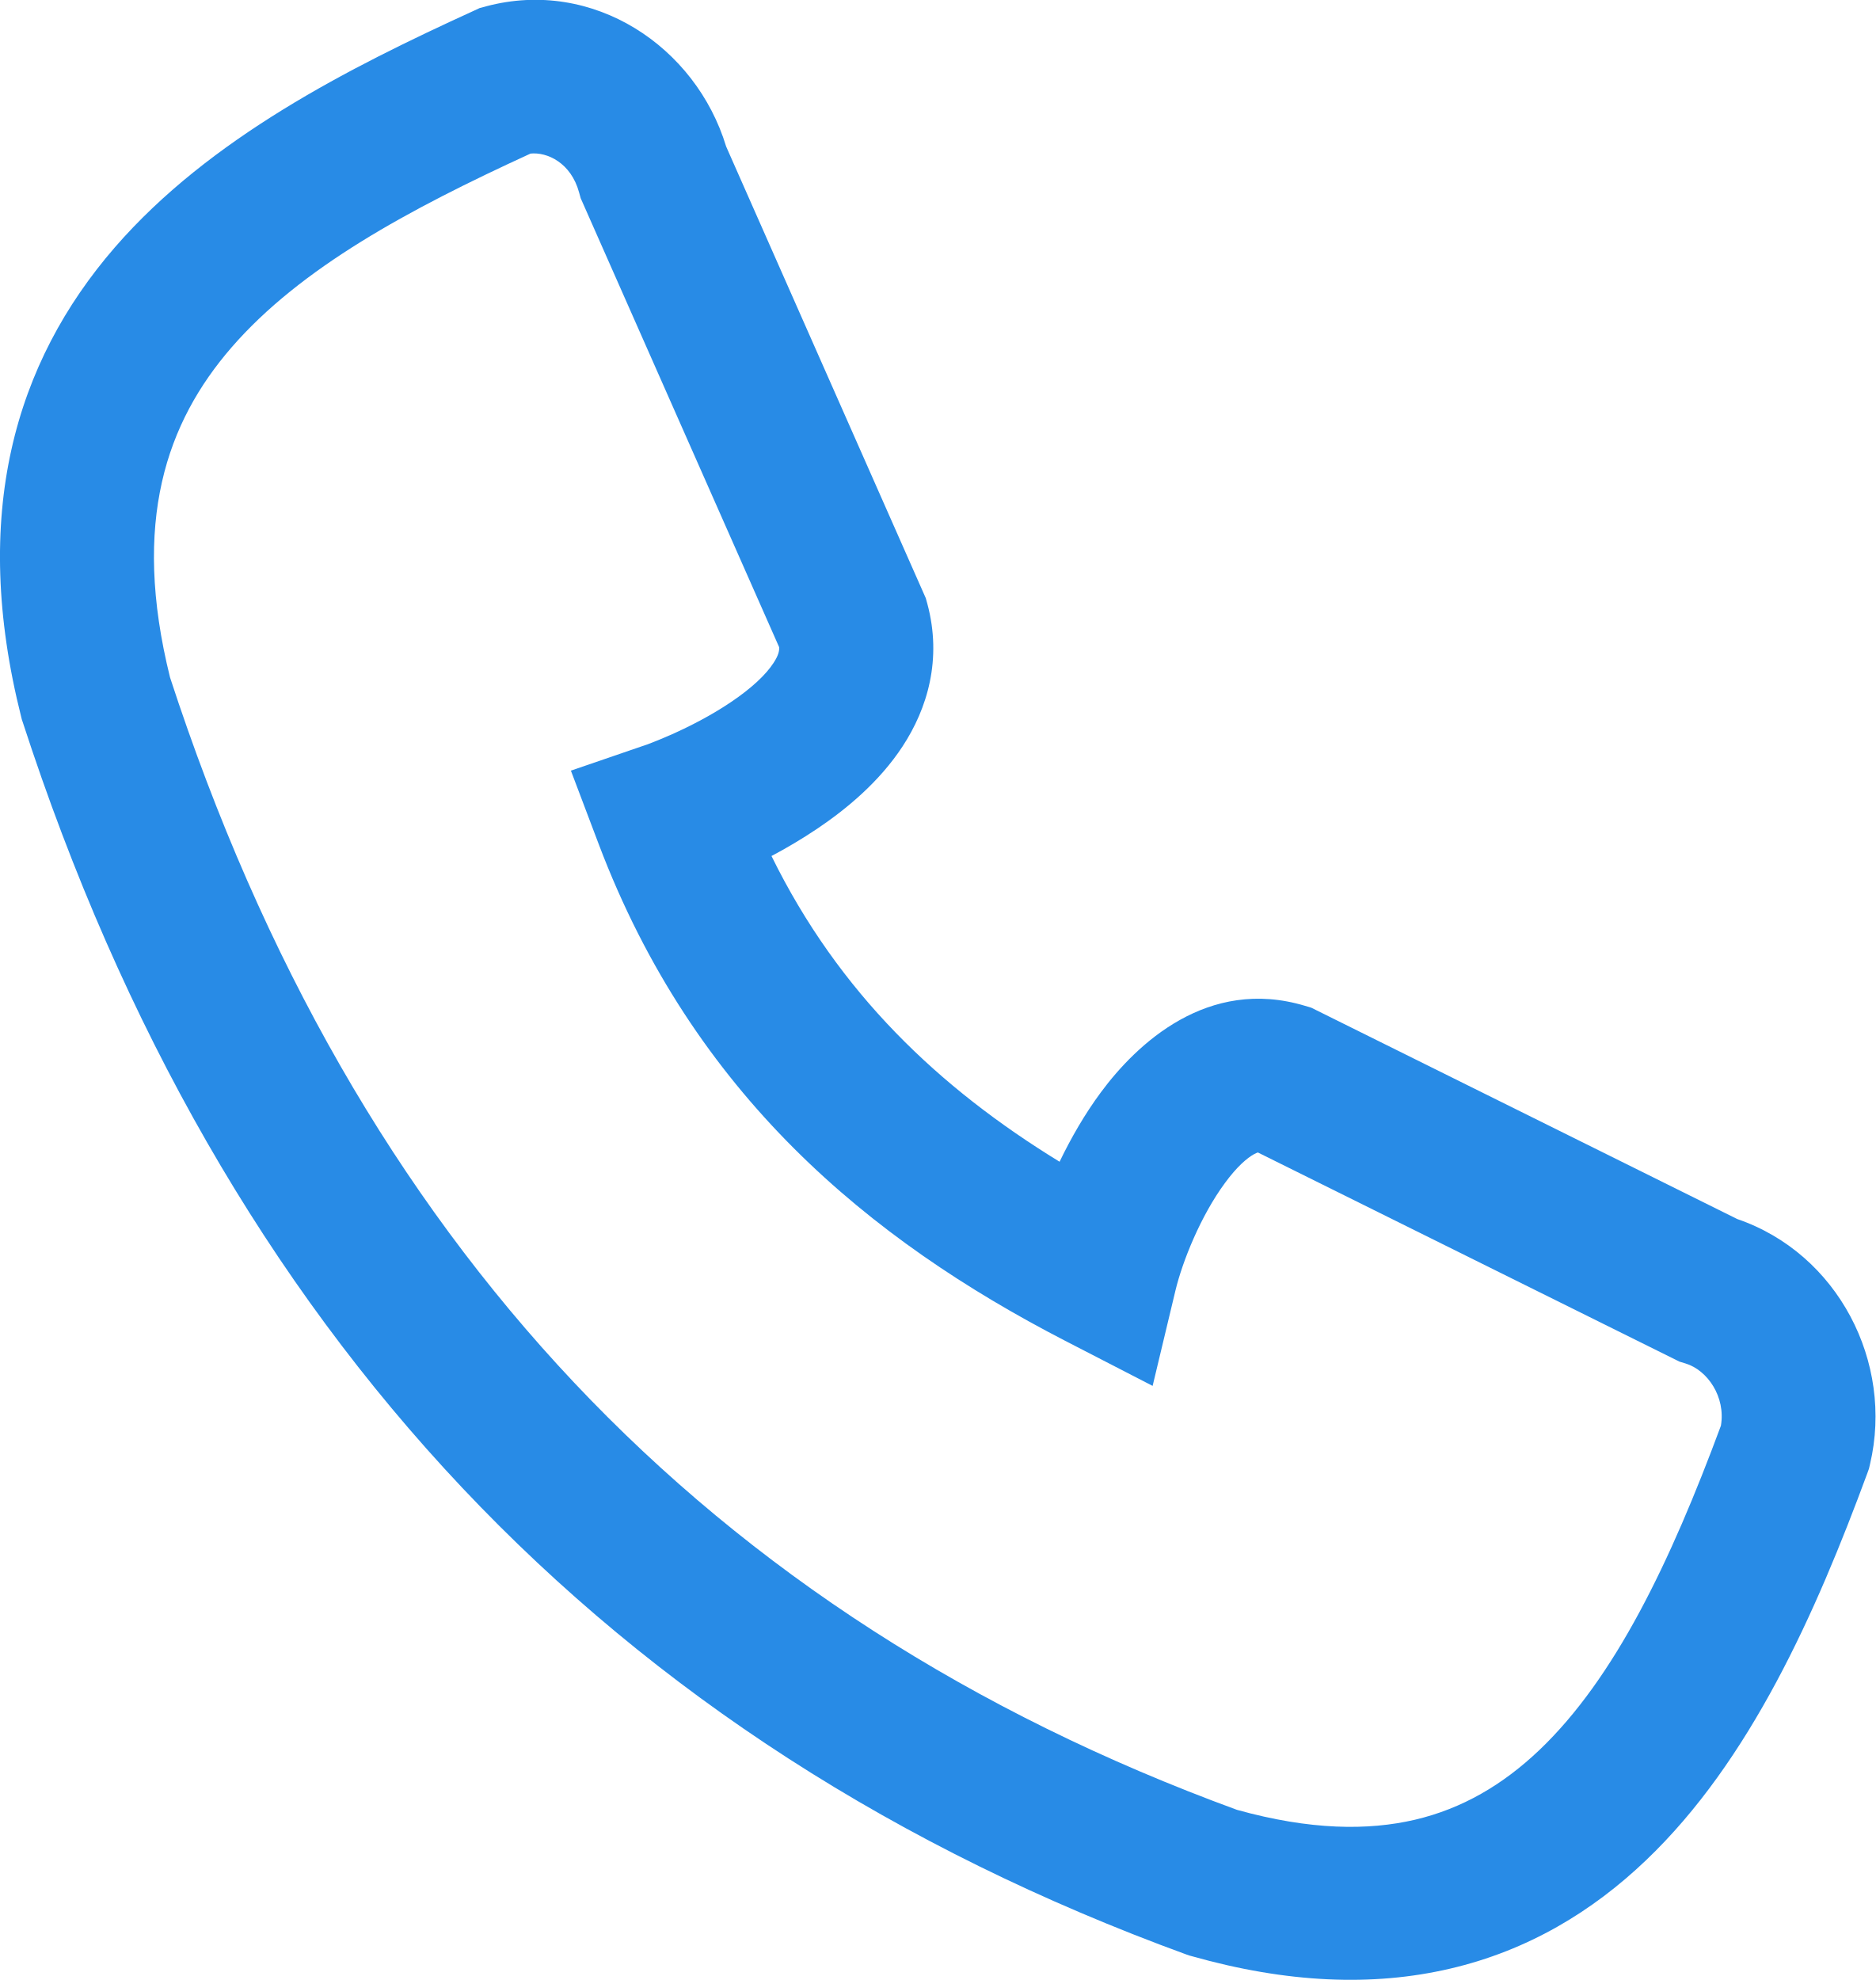
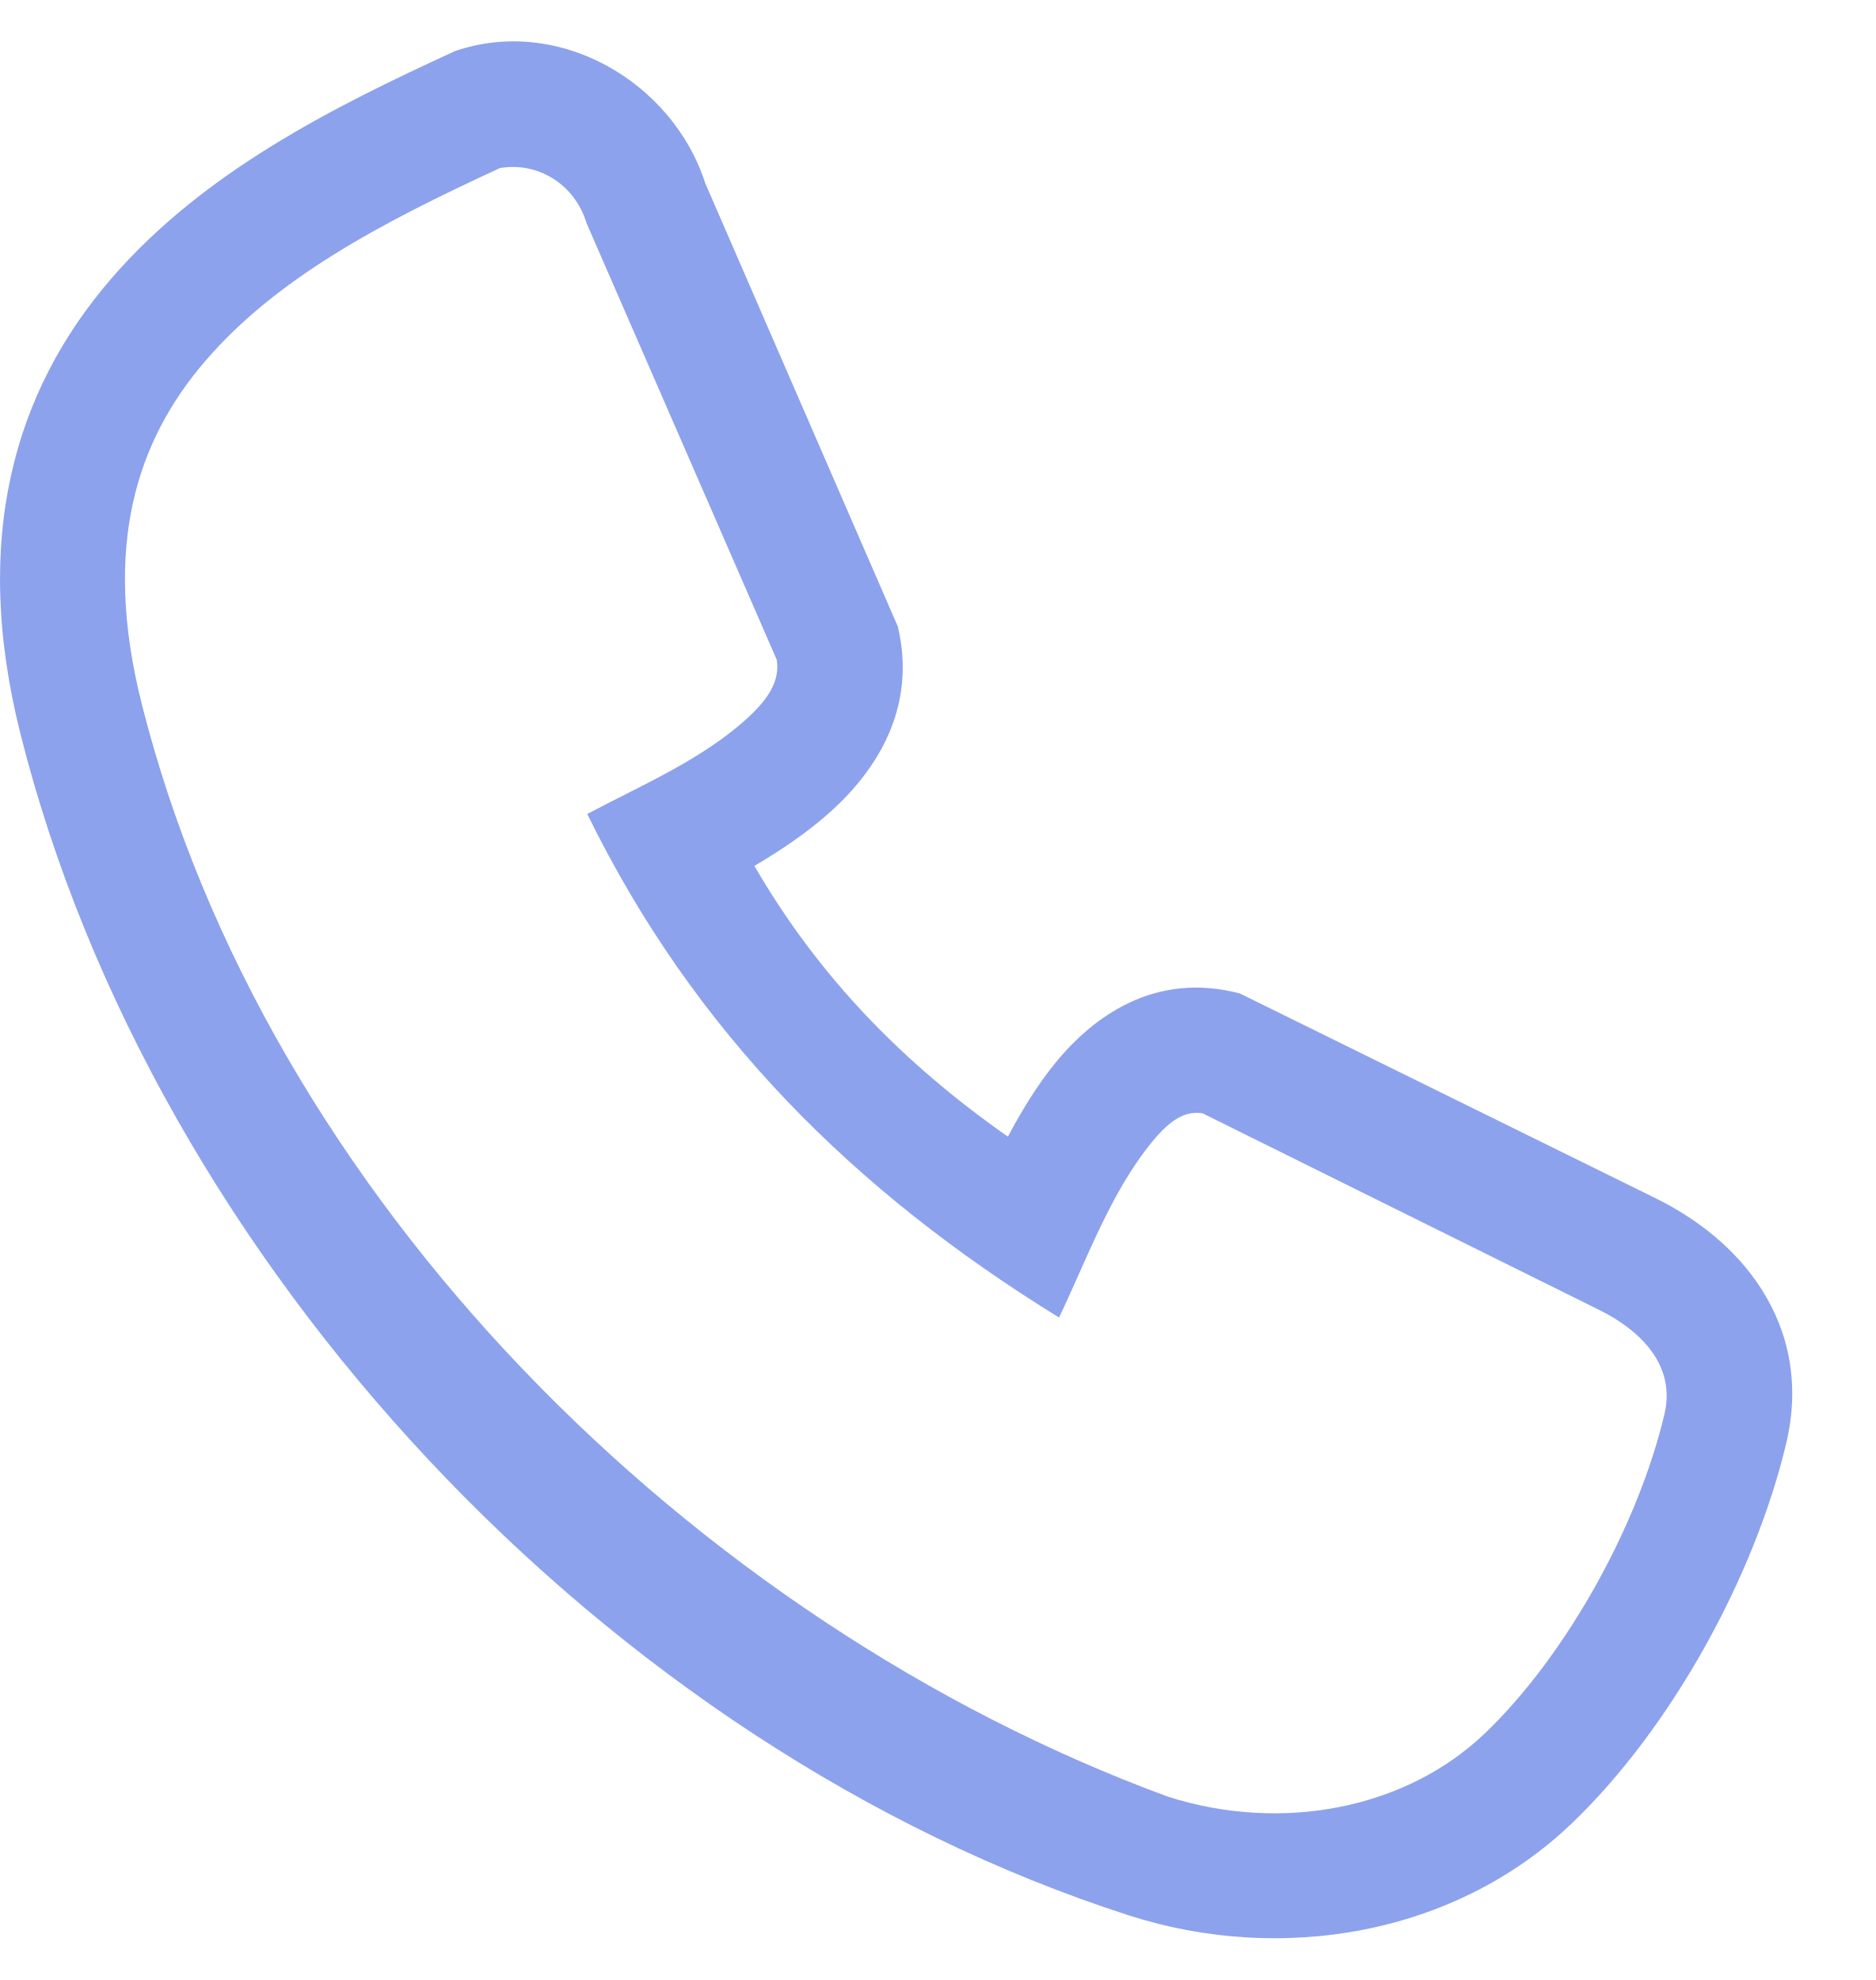
<svg xmlns="http://www.w3.org/2000/svg" fill="none" height="19" viewBox="0 0 18 19" width="18">
-   <path clip-rule="evenodd" d="m5.091 1.474c-1.173.538-2.206 1.096-2.869 1.86-.622.718-.962 1.671-.59 3.167 1.769 5.42 5.165 9.008 10.239 10.866.704.196 1.26.2 1.709.095.451-.106.841-.333 1.194-.669.724-.69 1.256-1.801 1.742-3.112.047-.277-.129-.533-.339-.597l-.059-.018-4.046-2.007c-.008.003-.019.007-.036.016-.066.036-.165.12-.28.277-.233.316-.408.753-.475 1.032l-.219.915-.84-.433c-1.883-.972-3.567-2.366-4.475-4.763l-.268-.708.717-.246.001-0.0.011-.004c.011-.004.028-.01.05-.019.046-.018.113-.045.194-.081.165-.074.371-.178.562-.307.198-.133.337-.264.41-.377.046-.07.056-.114.054-.15l-1.905-4.309-.015-.054c-.077-.285-.306-.392-.47-.374zm2.314 6.742c.645 1.312 1.607 2.223 2.764 2.932.11-.228.242-.458.397-.667.342-.462 1.024-1.11 1.959-.829l.06.018 4.088 2.028c.966.331 1.504 1.375 1.274 2.352l-.01.043-.015.042c-.495 1.342-1.125 2.763-2.126 3.717-.513.49-1.132.865-1.879 1.039-.744.174-1.568.138-2.477-.119l-.026-.007-.026-.009c-5.547-2.023-9.269-5.981-11.17-11.827l-.008-.023-.006-.024c-.49-1.941-.062-3.4.898-4.508.91-1.049 2.251-1.725 3.446-2.271l.056-.026.06-.016c1.03-.275 2.014.386 2.305 1.345l1.916 4.334.015.054c.143.532-0 1.005-.237 1.367-.225.344-.543.605-.821.792-.149.1-.299.188-.439.262z" fill="#288be6" fill-rule="evenodd" />
+   <path clip-rule="evenodd" d="m4.804 1.61c-1.163.536-2.15 1.061-2.831 1.851-.657.762-.995 1.771-.614 3.288 1.191 4.736 5.287 8.813 9.85 10.492 1.092.348 2.284.119 3.045-.611.774-.742 1.469-1.991 1.721-3.064.109-.466-.233-.8-.621-.993l-3.811-1.889c-.147-.024-.29.032-.49.278-.396.486-.62 1.118-.889 1.681-1.965-1.211-3.501-2.734-4.528-4.832.519-.276 1.097-.519 1.535-.918.243-.221.309-.391.284-.561l-1.825-4.189c-.115-.38-.471-.59-.827-.531zm1.964.147c-.315-.976-1.409-1.609-2.403-1.266-1.182.543-2.418 1.163-3.3 2.186-.929 1.077-1.339 2.495-.869 4.364 1.279 5.083 5.627 9.723 10.635 11.338 1.454.469 3.129.196 4.255-.883.951-.911 1.757-2.371 2.059-3.656.129-.549.026-1.05-.235-1.462-.251-.398-.629-.686-1.021-.88l-3.988-1.964c-.817-.217-1.412.222-1.776.67-.176.216-.326.466-.452.703-1.016-.711-1.822-1.544-2.433-2.598.247-.145.513-.322.741-.529.422-.384.822-.979.636-1.767z" fill="#8da2ed" fill-rule="evenodd" />
</svg>
